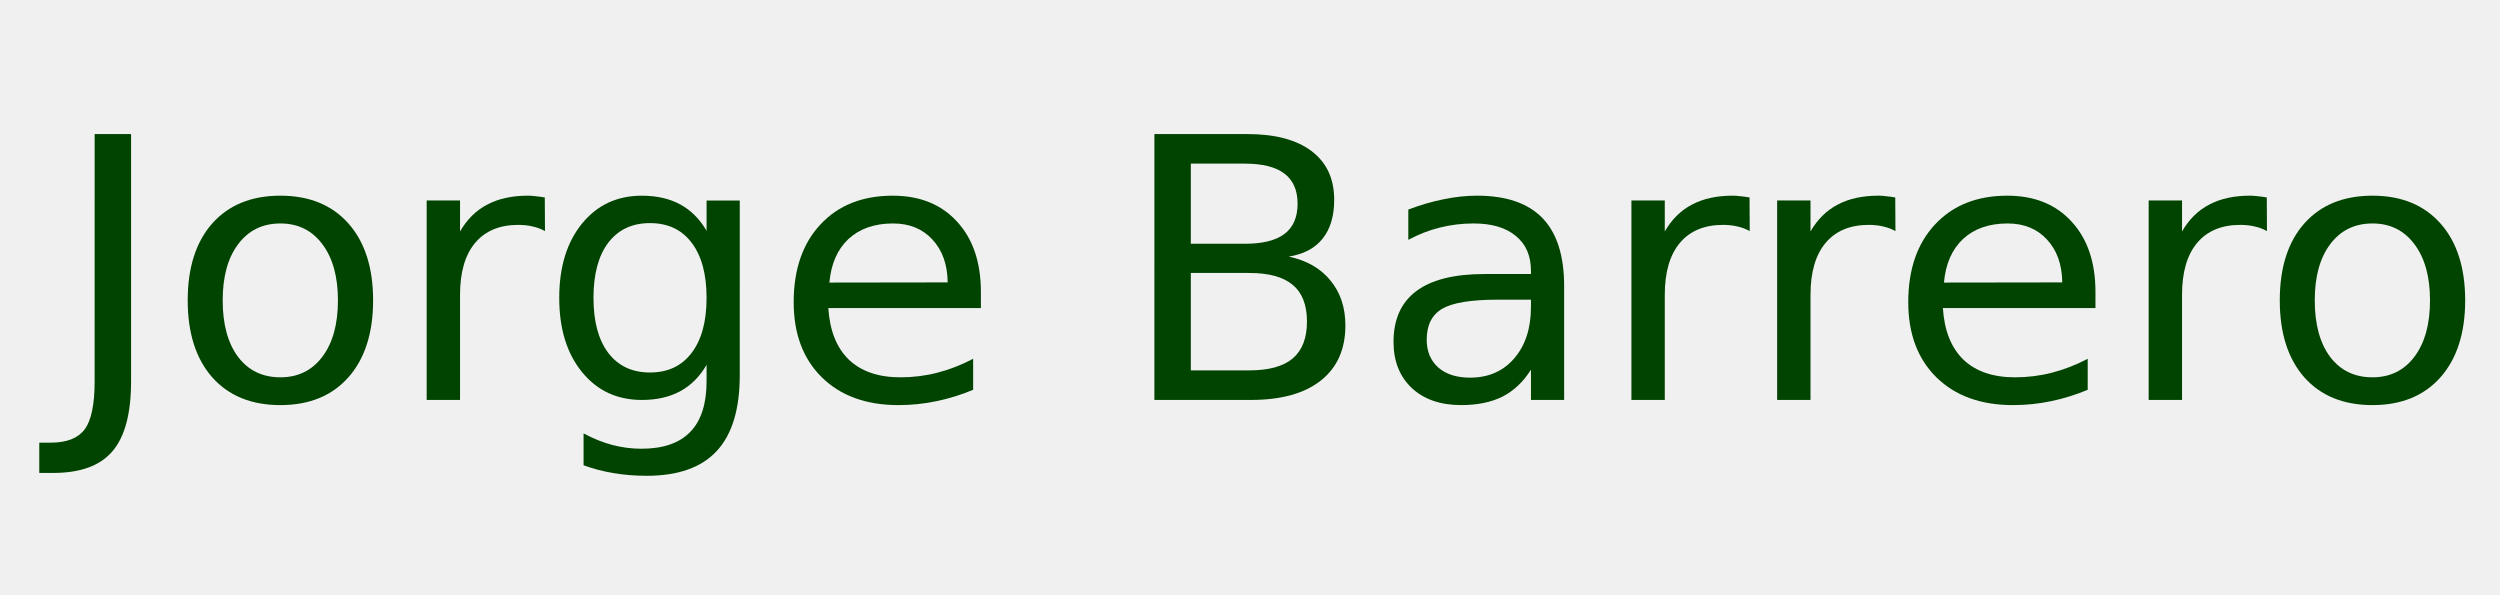
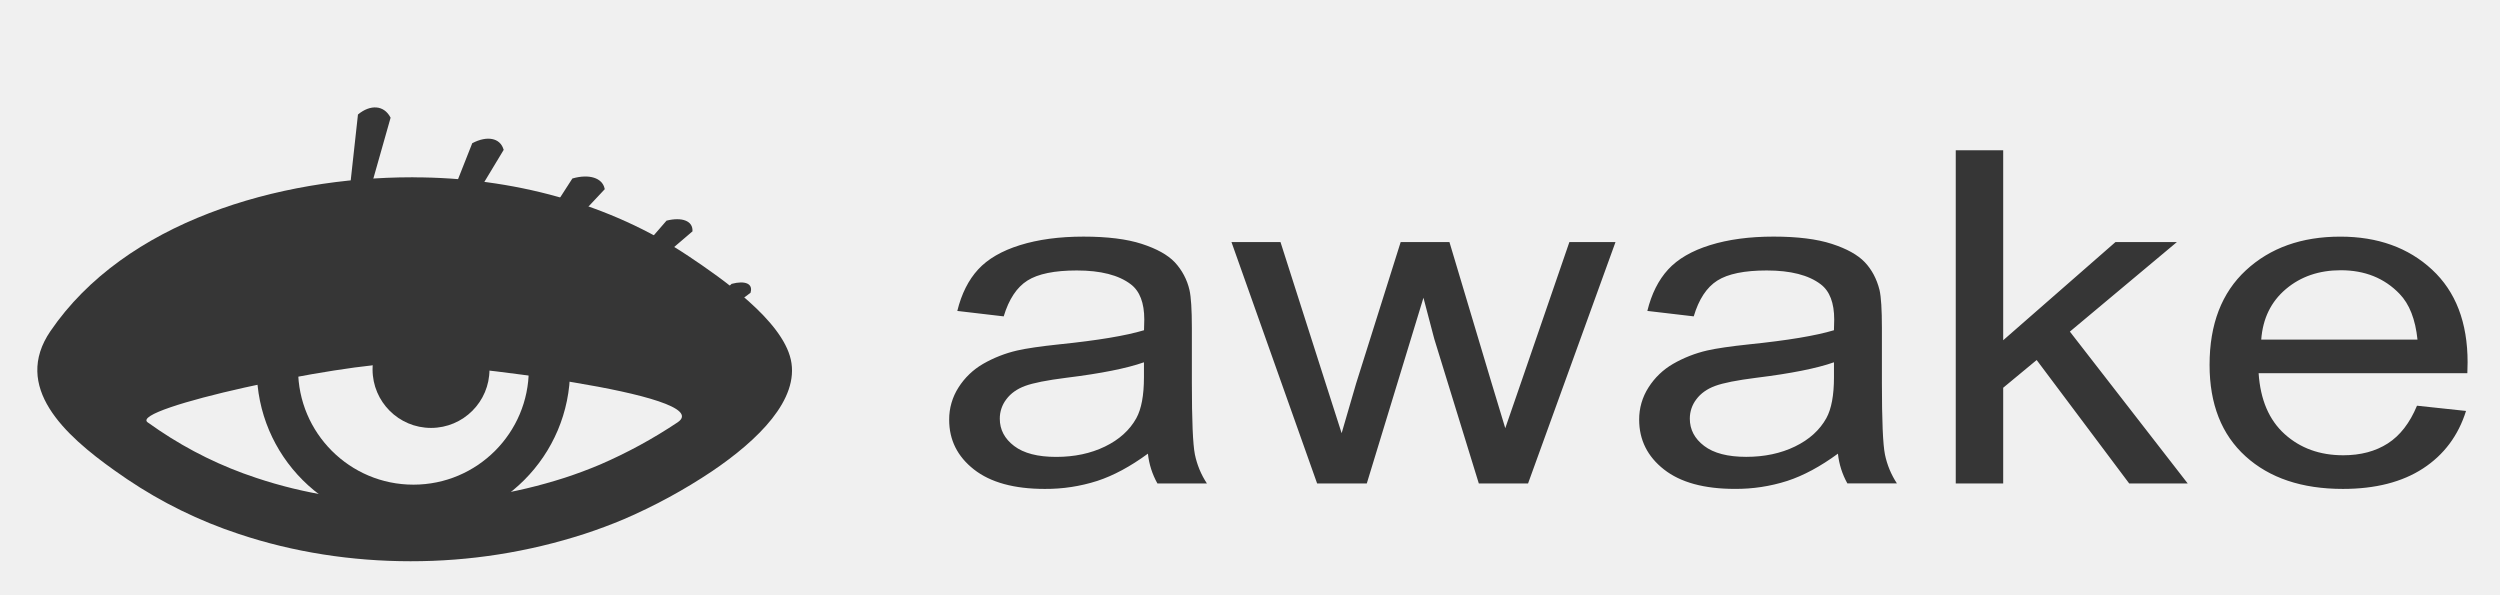
- <svg xmlns="http://www.w3.org/2000/svg" viewBox="0 0 2030 483" version="1.1" id="svg14">
-   <defs id="defs18" />
-   <g aria-label="The art of computer programming" transform="matrix(2.879332,0,0,4.041315,-63.87761,49.40173)" style="font-style:normal;font-weight:normal;font-size:40px;line-height:1.25;font-family:sans-serif;letter-spacing:0px;word-spacing:0px;fill:#000000;fill-opacity:1;stroke:none" id="flowRoot52">
-     <g aria-label="Jorge Barrero" transform="matrix(2.60407,0,0,1.831863,-67.47397,-35.40137)" style="font-style:normal;font-weight:normal;font-size:40px;line-height:1.25;font-family:sans-serif;letter-spacing:0px;word-spacing:0px;fill:#000000;fill-opacity:1;stroke:none" id="flowRoot35">
-       <path d="M 44.68,27.357 H 48.625 v 27.129 q 0,5.273 -2.012,7.656 -1.992,2.383 -6.426,2.383 h -1.504 v -3.32 h 1.23 q 2.617,0 3.691,-1.465 1.074,-1.465 1.074,-5.254 z" style="fill:#004400" id="path43" />
-       <path d="m 64.797,37.162 q -2.891,0 -4.57,2.266 -1.68,2.246 -1.68,6.172 0,3.926 1.66,6.191 1.68,2.246 4.59,2.246 2.871,0 4.551,-2.266 1.68,-2.266 1.68,-6.172 0,-3.887 -1.68,-6.152 -1.68,-2.285 -4.551,-2.285 z m 0,-3.047 q 4.688,0 7.363,3.047 2.676,3.047 2.676,8.438 0,5.371 -2.676,8.438 -2.676,3.047 -7.363,3.047 -4.707,0 -7.383,-3.047 -2.656,-3.066 -2.656,-8.438 0,-5.391 2.656,-8.438 2.676,-3.047 7.383,-3.047 z" style="fill:#004400" id="path45" />
-       <path d="m 93.449,38.002 q -0.605,-0.352 -1.328,-0.508 -0.703,-0.176 -1.562,-0.176 -3.047,0 -4.688,1.992 Q 84.25,41.283 84.25,44.994 v 11.523 h -3.613 v -21.875 H 84.25 v 3.398 q 1.133,-1.992 2.949,-2.949 1.816,-0.977 4.414,-0.977 0.371,0 0.82,0.059 0.449,0.039 0.996,0.137 z" style="fill:#004400" id="path47" />
-       <path d="m 110.949,45.326 q 0,-3.906 -1.621,-6.055 -1.602,-2.148 -4.512,-2.148 -2.891,0 -4.512,2.148 -1.602,2.148 -1.602,6.055 0,3.887 1.602,6.035 1.621,2.148 4.512,2.148 2.91,0 4.512,-2.148 1.621,-2.148 1.621,-6.035 z m 3.594,8.477 q 0,5.586 -2.48,8.301 -2.48,2.734 -7.598,2.734 -1.895,0 -3.574,-0.293 -1.68,-0.273 -3.262,-0.859 v -3.496 q 1.582,0.859 3.125,1.27 1.543,0.41 3.145,0.41 3.535,0 5.293,-1.855 1.758,-1.836 1.758,-5.566 v -1.777 q -1.113,1.934 -2.852,2.891 -1.738,0.957 -4.16,0.957 -4.023,0 -6.484,-3.066 -2.461,-3.066 -2.461,-8.125 0,-5.078 2.461,-8.145 2.461,-3.066 6.484,-3.066 2.422,0 4.16,0.957 1.738,0.957 2.852,2.891 v -3.32 h 3.594 z" style="fill:#004400" id="path49" />
-       <path d="m 140.656,44.682 v 1.758 h -16.523 q 0.234,3.711 2.227,5.664 2.012,1.934 5.586,1.934 2.07,0 4.004,-0.508 1.953,-0.508 3.867,-1.523 v 3.398 q -1.934,0.82 -3.965,1.25 -2.031,0.43 -4.121,0.43 -5.234,0 -8.301,-3.047 -3.047,-3.047 -3.047,-8.242 0,-5.371 2.891,-8.516 2.91,-3.164 7.832,-3.164 4.414,0 6.973,2.852 2.578,2.832 2.578,7.715 z m -3.594,-1.055 q -0.039,-2.949 -1.66,-4.707 -1.602,-1.758 -4.258,-1.758 -3.008,0 -4.824,1.699 -1.797,1.699 -2.07,4.785 z" style="fill:#004400" id="path51" />
-       <path d="m 163.391,42.592 v 10.684 h 6.328 q 3.184,0 4.707,-1.309 1.543,-1.328 1.543,-4.043 0,-2.734 -1.543,-4.023 -1.523,-1.309 -4.707,-1.309 z m 0,-11.992 v 8.789 h 5.84 q 2.891,0 4.297,-1.074 1.426,-1.094 1.426,-3.32 0,-2.207 -1.426,-3.301 -1.406,-1.094 -4.297,-1.094 z m -3.945,-3.242 h 10.078 q 4.512,0 6.953,1.875 2.441,1.875 2.441,5.332 0,2.676 -1.25,4.258 -1.25,1.582 -3.672,1.973 2.91,0.625 4.512,2.617 1.621,1.973 1.621,4.941 0,3.906 -2.656,6.035 -2.656,2.129 -7.559,2.129 h -10.469 z" style="fill:#004400" id="path53" />
-       <path d="m 196.652,45.521 q -4.355,0 -6.035,0.996 -1.68,0.996 -1.68,3.398 0,1.914 1.25,3.047 1.27,1.113 3.438,1.113 2.988,0 4.785,-2.109 1.816,-2.129 1.816,-5.645 v -0.801 z m 7.168,-1.484 v 12.48 h -3.594 v -3.32 q -1.23,1.992 -3.066,2.949 -1.836,0.938 -4.492,0.938 -3.359,0 -5.352,-1.875 -1.973,-1.895 -1.973,-5.059 0,-3.691 2.461,-5.566 2.48,-1.875 7.383,-1.875 h 5.039 v -0.352 q 0,-2.48 -1.641,-3.828 -1.621,-1.367 -4.57,-1.367 -1.875,0 -3.652,0.449 -1.777,0.449 -3.418,1.348 v -3.32 q 1.973,-0.762 3.828,-1.133 1.855,-0.391 3.613,-0.391 4.746,0 7.09,2.461 2.344,2.461 2.344,7.461 z" style="fill:#004400" id="path55" />
-       <path d="m 223.918,38.002 q -0.605,-0.352 -1.328,-0.508 -0.703,-0.176 -1.562,-0.176 -3.047,0 -4.688,1.992 -1.621,1.973 -1.621,5.684 v 11.523 h -3.613 v -21.875 h 3.613 v 3.398 q 1.133,-1.992 2.949,-2.949 1.816,-0.977 4.414,-0.977 0.371,0 0.82,0.059 0.449,0.039 0.996,0.137 z" style="fill:#004400" id="path57" />
-       <path d="m 239.699,38.002 q -0.605,-0.352 -1.328,-0.508 -0.703,-0.176 -1.562,-0.176 -3.047,0 -4.688,1.992 Q 230.5,41.283 230.5,44.994 v 11.523 h -3.613 v -21.875 H 230.5 v 3.398 q 1.133,-1.992 2.949,-2.949 1.816,-0.977 4.414,-0.977 0.371,0 0.82,0.059 0.449,0.039 0.996,0.137 z" style="fill:#004400" id="path59" />
-       <path d="m 261.359,44.682 v 1.758 h -16.523 q 0.234,3.711 2.227,5.664 2.012,1.934 5.586,1.934 2.07,0 4.004,-0.508 1.953,-0.508 3.867,-1.523 v 3.398 q -1.934,0.82 -3.965,1.25 -2.031,0.43 -4.121,0.43 -5.234,0 -8.301,-3.047 -3.047,-3.047 -3.047,-8.242 0,-5.371 2.891,-8.516 2.91,-3.164 7.832,-3.164 4.414,0 6.973,2.852 2.578,2.832 2.578,7.715 z m -3.594,-1.055 q -0.039,-2.949 -1.66,-4.707 -1.602,-1.758 -4.258,-1.758 -3.008,0 -4.824,1.699 -1.797,1.699 -2.07,4.785 z" style="fill:#004400" id="path61" />
-       <path d="m 279.934,38.002 q -0.605,-0.352 -1.328,-0.508 -0.703,-0.176 -1.562,-0.176 -3.047,0 -4.688,1.992 -1.621,1.973 -1.621,5.684 v 11.523 h -3.613 v -21.875 h 3.613 v 3.398 q 1.133,-1.992 2.949,-2.949 1.816,-0.977 4.414,-0.977 0.371,0 0.82,0.059 0.449,0.039 0.996,0.137 z" style="fill:#004400" id="path63" />
-       <path d="m 291.359,37.162 q -2.891,0 -4.57,2.266 -1.68,2.246 -1.68,6.172 0,3.926 1.66,6.191 1.68,2.246 4.59,2.246 2.871,0 4.551,-2.266 1.68,-2.266 1.68,-6.172 0,-3.887 -1.68,-6.152 -1.68,-2.285 -4.551,-2.285 z m 0,-3.047 q 4.688,0 7.363,3.047 2.676,3.047 2.676,8.438 0,5.371 -2.676,8.438 -2.676,3.047 -7.363,3.047 -4.707,0 -7.383,-3.047 -2.656,-3.066 -2.656,-8.438 0,-5.391 2.656,-8.438 2.676,-3.047 7.383,-3.047 z" style="fill:#004400" id="path65" />
-     </g>
-   </g>
+ <svg xmlns="http://www.w3.org/2000/svg" viewBox="0 0 2030 483">
+   <circle cx="328.32" cy="269.5" r="25.29" fill="#fff" />
+   <path d="M328.63 295c36.15 0 255.14 25.28 221.65 47.9a396.64 396.64 0 0 1-63.11 34.36c-9.31 3.93-18.92 7.52-28.61 10.68a411 411 0 0 1-126.22 19.78c-43.44 0-85.26-6.62-124.29-19.69a321 321 0 0 1-78.77-38.58 586.35 586.35 0 0 1-9.36-6.49c-15.84-11.23 155.9-48 207.65-48m8.06-151h-1.06c-108.74 0-233 36.16-293.6 124.9C10 314.2 52.29 353.14 93.16 382.12c3.39 2.4 6.77 4.74 10.1 7a368.89 368.89 0 0 0 90.55 44.43c44.41 14.87 92 22.18 139.53 22.18a456.21 456.21 0 0 0 141.15-22.17q16.49-5.38 32.33-12.07a445 445 0 0 0 71.33-38.82c37.52-25.34 71.17-58.4 64-90.66C635 260 586 226 559.48 208.24 494.84 164.93 415.47 144 335.63 144z" fill="#363636" />
+   <circle cx="349.99" cy="300" r="47.47" fill="#363636" />
+   <circle cx="335.71" cy="299.87" r="110.44" fill="none" stroke="#363636" stroke-miterlimit="10" stroke-width="33.535" />
+   <path d="M932.1 368.37q-21.4 15.69-41.19 22.15a136.37 136.37 0 0 1-42.49 6.48q-37.42 0-57.57-15.8t-20.12-40.33a47.9 47.9 0 0 1 7.6-26.29 57.89 57.89 0 0 1 19.91-19.1A101.15 101.15 0 0 1 826 284.59q11.34-2.58 34.24-5 46.66-4.78 68.7-11.44c.14-4.55.22-7.44.22-8.67q0-20.3-10.92-28.61-14.76-11.25-43.87-11.25-27.18 0-40.13 8.21T815 256.9l-37.67-4.42q5.13-20.86 16.91-33.68t34-19.75q22.25-6.92 51.57-6.92 29.11 0 47.3 5.9t26.75 14.86a49.29 49.29 0 0 1 12 22.61q1.92 8.49 1.93 30.63v44.29q0 46.33 2.46 58.6a67.46 67.46 0 0 0 9.75 23.53h-40.19a63.21 63.21 0 0 1-7.71-24.18zm-3.21-74.19q-21 7.4-62.92 12.55-23.75 3-33.6 6.65t-15.19 10.79a25.61 25.61 0 0 0-5.35 15.83q0 13.29 11.66 22.15t34.14 8.85q22.25 0 39.59-8.4t25.47-23q6.19-11.25 6.2-33.22zM1069.5 392.55l-69.55-196h39.81l36.16 113.13 13.49 42.07q.85-3.13 11.77-40.41l36.17-114.79h39.59l34 113.68 11.34 37.46 13.06-37.83 39-113.31h37.45l-71 196h-40l-36.17-117.38-8.78-33.4-46 150.78zM1492.4 368.37q-21.4 15.69-41.2 22.15a136.3 136.3 0 0 1-42.48 6.46q-37.46 0-57.57-15.78T1331 340.87a47.82 47.82 0 0 1 7.6-26.29 57.86 57.86 0 0 1 19.9-19.1 101.35 101.35 0 0 1 27.72-10.89q11.34-2.58 34.24-5 46.66-4.78 68.7-11.44c.14-4.55.22-7.44.22-8.67q0-20.3-10.92-28.61-14.76-11.25-43.87-11.25-27.18 0-40.13 8.21t-19.15 29.06l-37.67-4.42q5.13-20.86 16.91-33.68t34-19.75q22.26-6.92 51.58-6.92 29.1 0 47.3 5.9t26.75 14.86q8.57 9 12 22.61 1.92 8.49 1.92 30.63v44.29q0 46.33 2.47 58.6a67.46 67.46 0 0 0 9.73 23.53h-40.23a63 63 0 0 1-7.67-24.17zm-3.21-74.19q-21 7.4-62.92 12.55-23.76 3-33.6 6.65t-15.19 10.79a25.61 25.61 0 0 0-5.35 15.78q0 13.29 11.66 22.15t34.13 8.86q22.26 0 39.6-8.4t25.47-23q6.19-11.25 6.2-33.22zM1588.07 392.55V122h38.52v154.28l91.17-79.72h49.87l-86.89 72.71 95.67 123.28h-47.52l-75.12-100.21-27.18 22.51v77.7zM1962.6 329.43l39.81 4.25q-9.42 30.07-34.89 46.69T1902.46 397q-49.86 0-79.08-26.49t-29.21-74.28q0-49.45 29.53-76.77t76.62-27.31q45.59 0 74.48 26.76t28.89 75.29c0 2-.07 4.93-.21 8.86H1834q2.13 32.29 21.18 49.46t47.52 17.16q21.18 0 36.16-9.59t23.74-30.66zm-126.48-53.7H1963q-2.57-24.74-14.55-37.1-18.42-19.19-47.73-19.19-26.54 0-44.62 15.32t-19.98 40.97zM609.43 237.74l-67.73 50.68c-4 3-10 .73-6.56-2.52l58.94-55.41c11.06-2.92 17.41-.09 15.42 6.86zM562.32 187.84l-66.46 56.83c-4 3.39-12 .61-8.82-3.06l54.2-62.47h.06c12.57-3.11 21.24.3 21 8.26zM491.06 153.62l-60.83 64.78c-3.64 3.87-13.52 1.13-10.85-3l45.4-70.48h.06c13.5-3.89 24.27-.5 26.12 8.23zM409 121.67l-48.08 79.7c-2.87 4.76-12.38 3.3-10.44-1.6l33-83.52h.06c12-6.3 22.44-4.27 25.27 4.92zM317.17 95.57l-26.23 92.51c-1.56 5.52-11.3 5.15-10.69-.41l10.42-94.74h.05c10.15-8.35 20.94-7.47 26.15 2.13z" fill="#363636" />
</svg>
